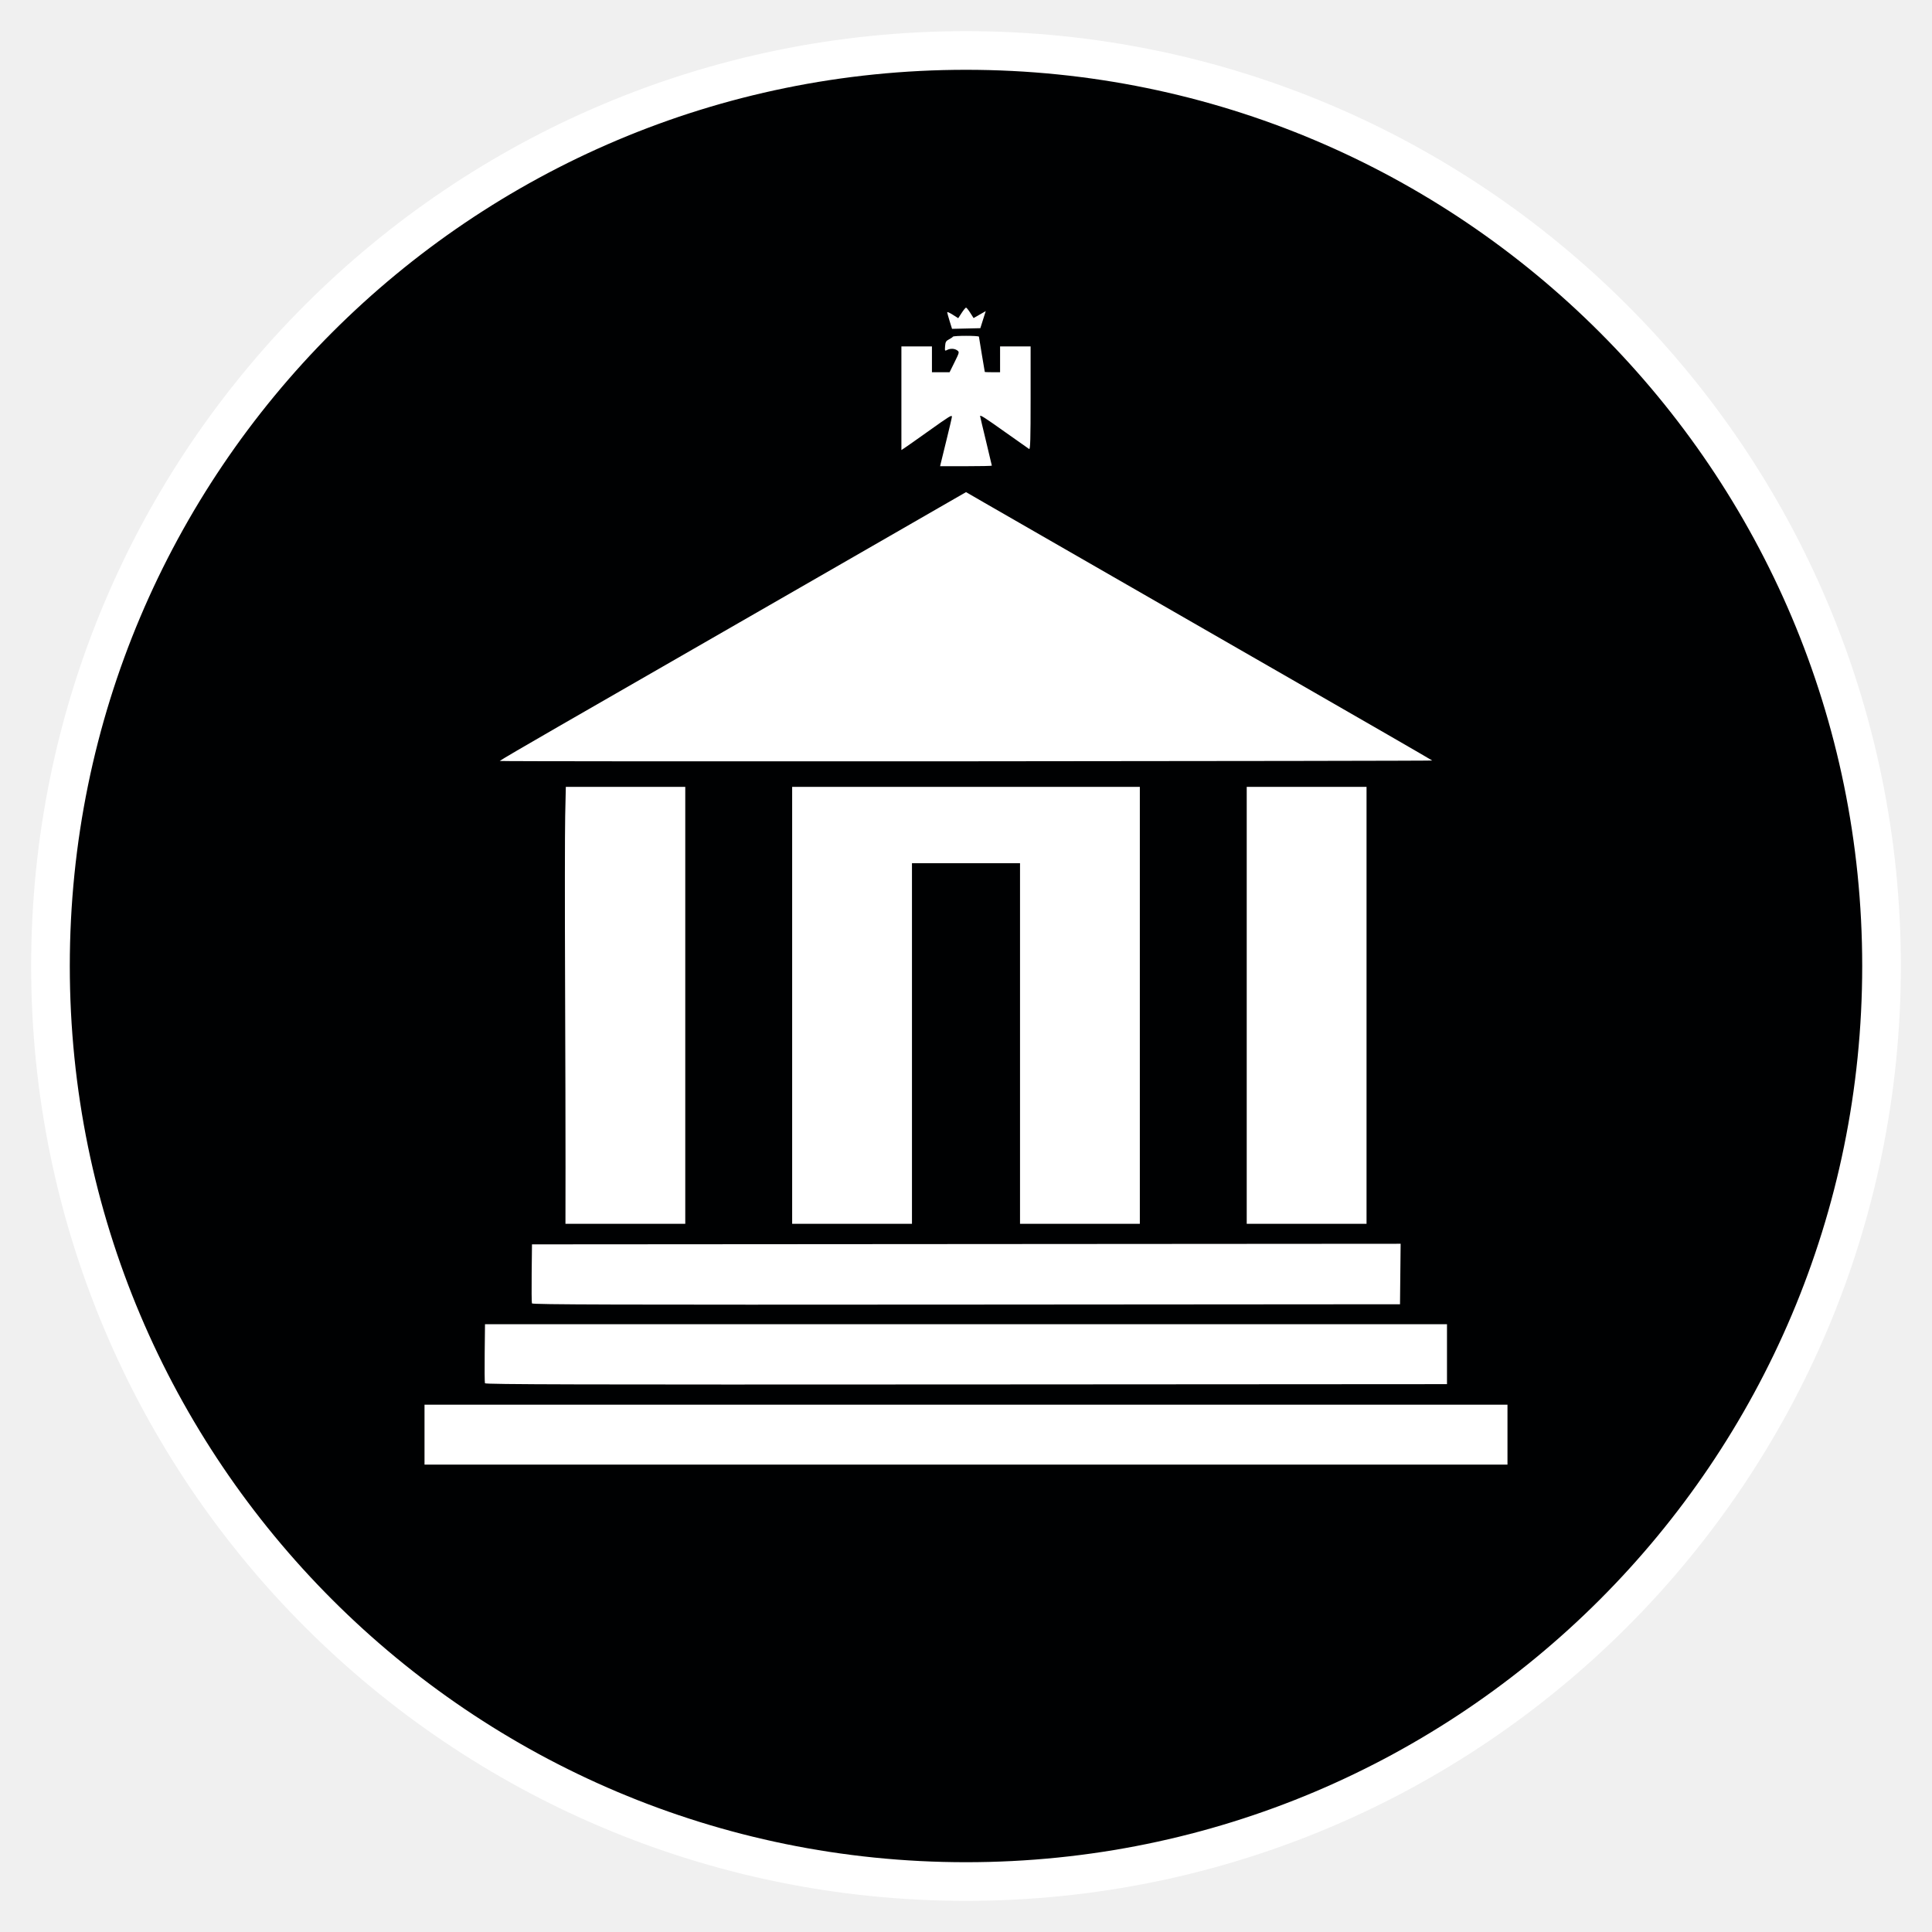
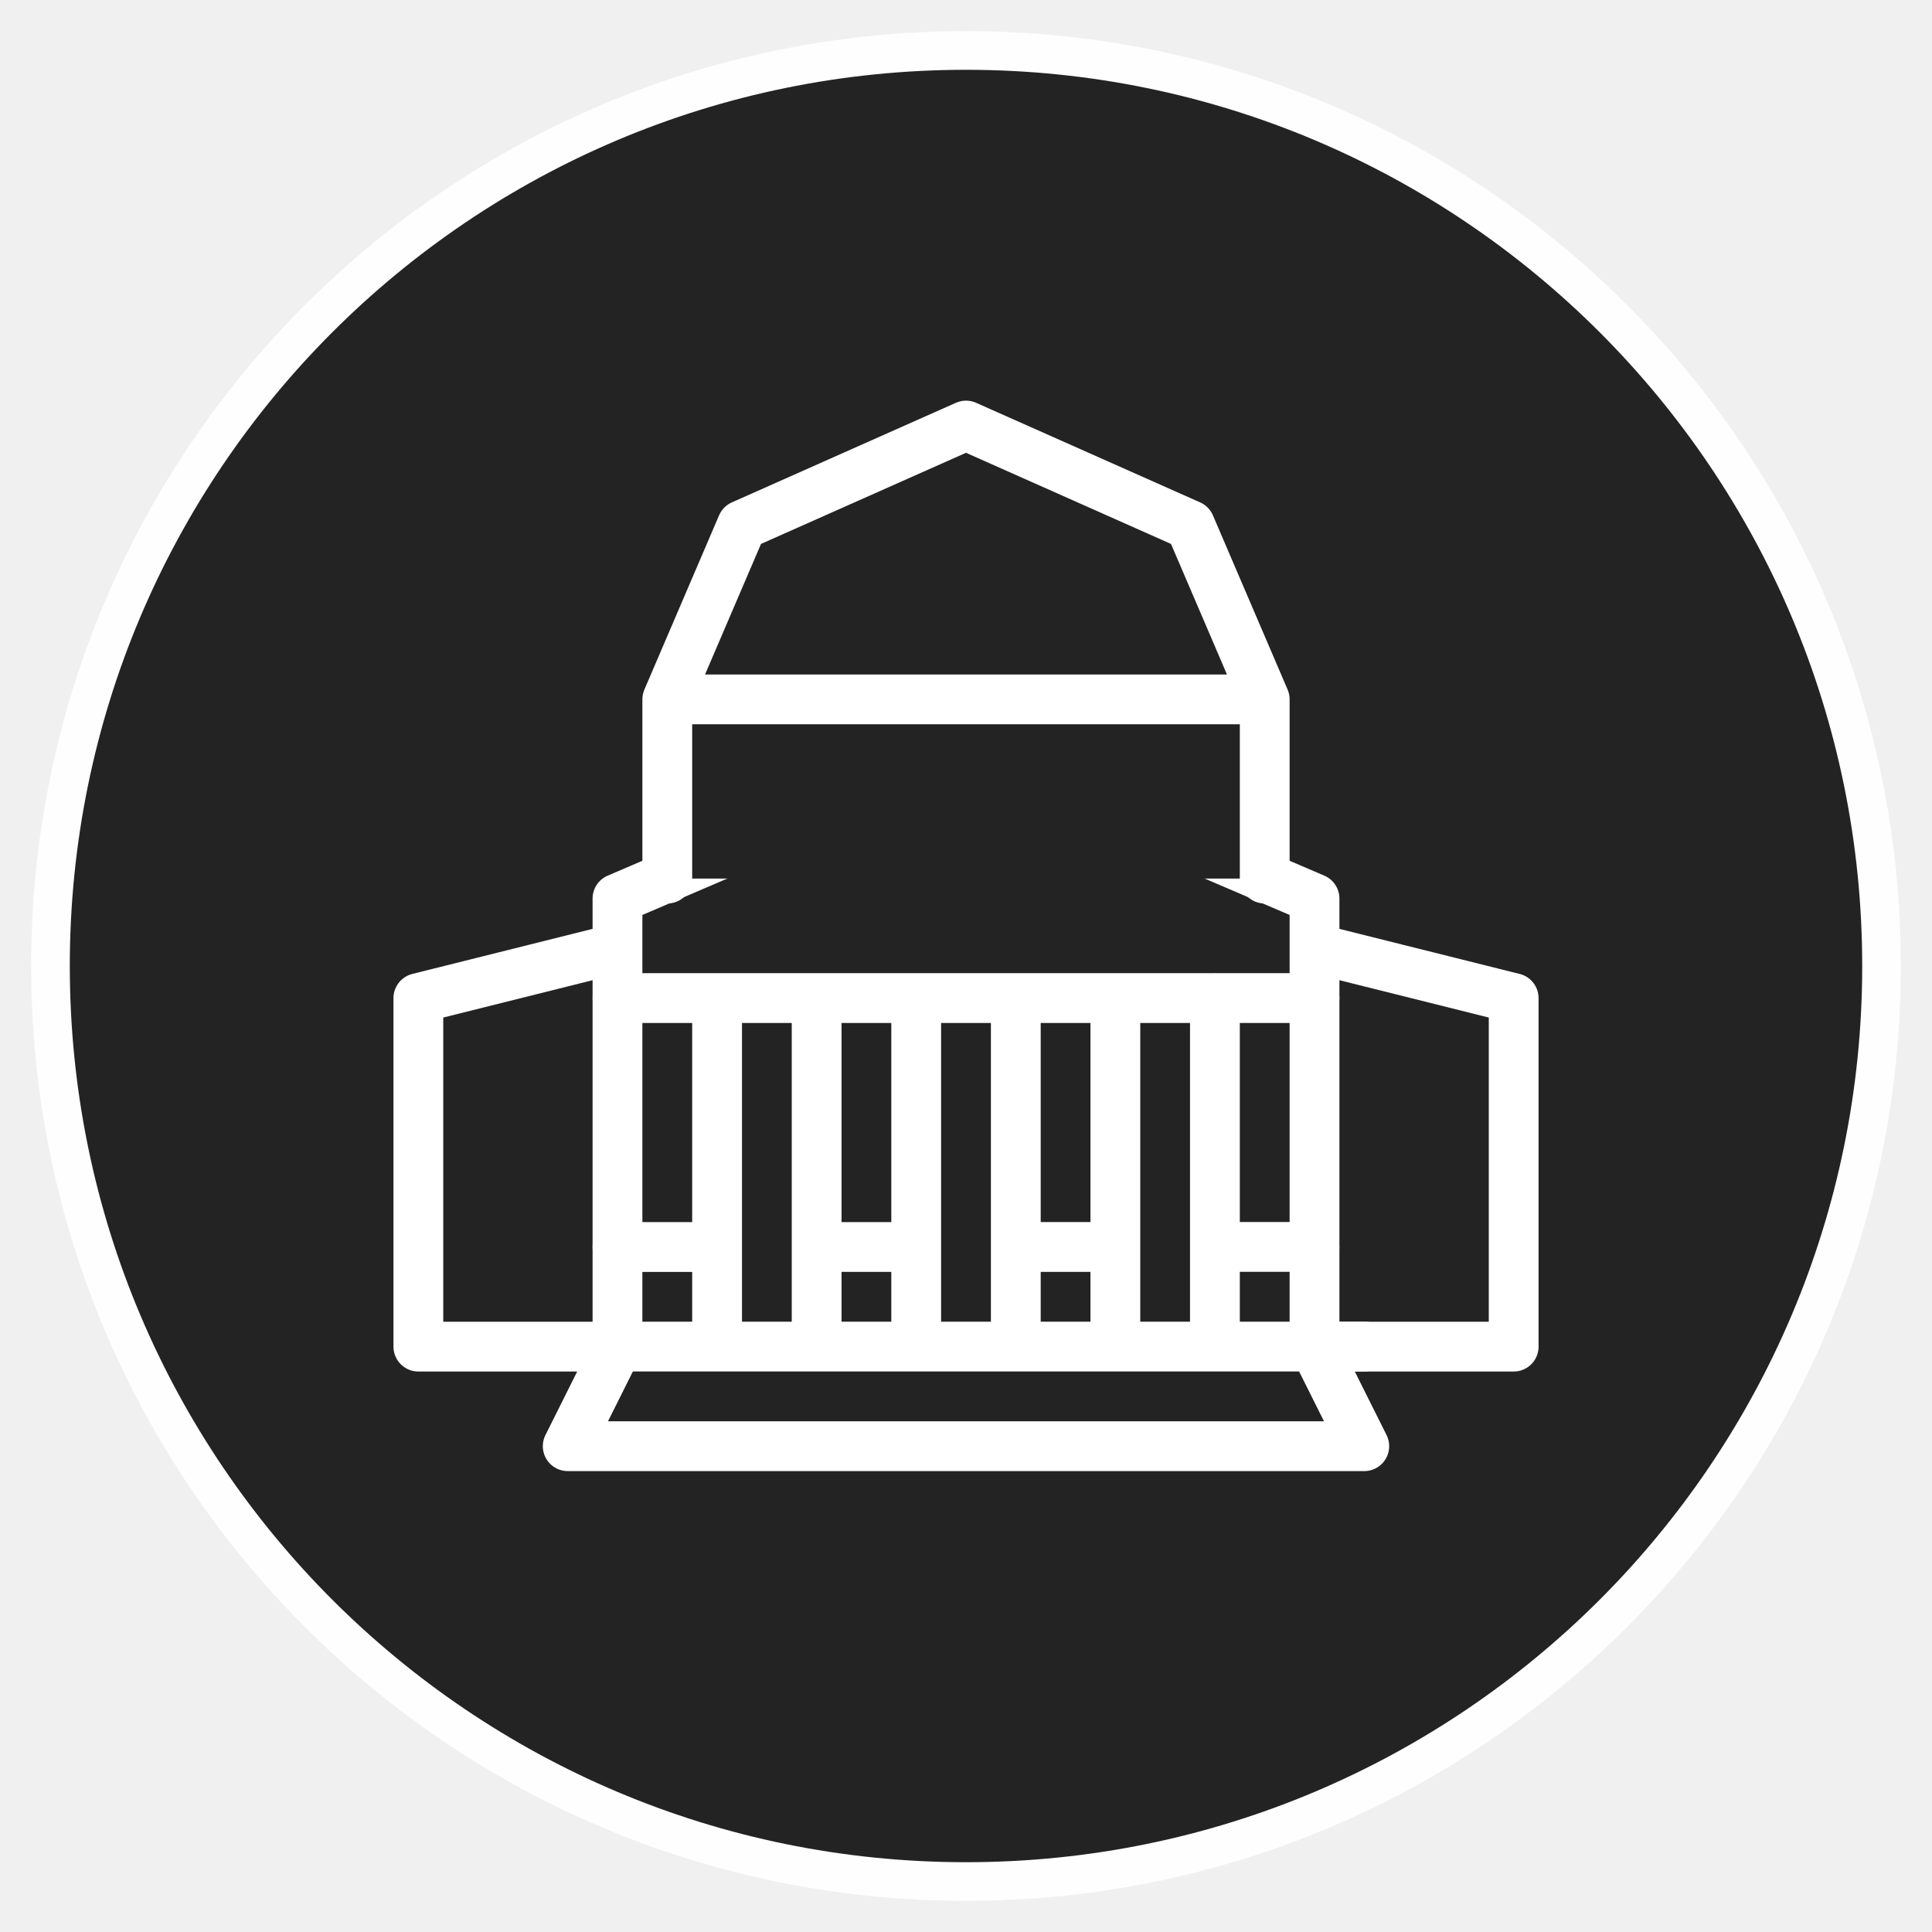
<svg xmlns="http://www.w3.org/2000/svg" width="1000" height="1000" viewBox="0 0 264.583 264.583" version="1.1" id="svg5" xml:space="preserve">
  <defs id="defs2">
    <filter id="mask-powermask-path-effect1955_inverse" style="color-interpolation-filters:sRGB" height="100" width="100" x="-50" y="-50">
      <feColorMatrix id="mask-powermask-path-effect1955_primitive1" values="1" type="saturate" result="fbSourceGraphic" />
      <feColorMatrix id="mask-powermask-path-effect1955_primitive2" values="-1 0 0 0 1 0 -1 0 0 1 0 0 -1 0 1 0 0 0 1 0 " in="fbSourceGraphic" />
    </filter>
    <filter id="mask-powermask-path-effect1983_inverse" style="color-interpolation-filters:sRGB" height="100" width="100" x="-50" y="-50">
      <feColorMatrix id="mask-powermask-path-effect1983_primitive1" values="1" type="saturate" result="fbSourceGraphic" />
      <feColorMatrix id="mask-powermask-path-effect1983_primitive2" values="-1 0 0 0 1 0 -1 0 0 1 0 0 -1 0 1 0 0 0 1 0 " in="fbSourceGraphic" />
    </filter>
    <clipPath clipPathUnits="userSpaceOnUse" id="clipPath2020">
      <path id="path2022" style="fill:#000000;fill-opacity:1;stroke-width:0.247" d="M 4.553,4.213 V 102.91 c 0.296,0.305 0.58,0.645 0.85,1.018 -7.672e-4,-1.917 -0.013,-5.15 0.002,-5.166 0.135,-0.151 4.673,4.291 8.12,7.947 6.367,6.755 12.843,14.537 21.564,25.916 9.783,12.763 19.924,21.732 34.555,30.562 7.984,4.818 11.854,8.276 26.715,23.869 6.268,6.577 7.742,8.341 15.028,17.978 5.408,7.153 7.609,9.89 10.665,13.261 0.846,0.933 2.26,2.63 3.142,3.769 0.882,1.14 2.936,3.411 4.564,5.047 4.743,4.766 9.177,8.223 18.503,14.427 8.766,5.832 13.518,9.703 20.747,16.904 3.918,3.903 11.799,12.674 11.588,12.897 -0.001,0.003 -0.198,0.011 -0.207,0.012 1.326,0.068 2.65,0.17 3.974,0.273 3.244,0.2 6.48,0.492 9.714,0.805 3.001,0.35 6,0.701 9.013,0.932 2.438,0.246 4.88,0.435 7.328,0.54 0.467,-0.004 0.934,0.007 1.401,-0.012 3.294,-0.138 6.587,-0.598 9.856,-0.982 4.211,-0.494 6.183,-0.74 10.4,-1.255 4.172,-0.528 8.34,-1.09 12.508,-1.65 2.665,-0.358 4.9,-0.146 6.679,0.448 v -20.031 -32.327 l -4.486,-5.358 c -10.243,-12.233 -19.051,-21.813 -27.666,-30.09 -4.955,-4.761 -6.757,-6.116 -18.177,-13.672 -10.898,-7.211 -13.061,-9.009 -20.866,-17.355 -5.692,-6.086 -8.395,-9.377 -16.51,-20.102 -5.693,-7.524 -9.051,-11.725 -12.192,-15.253 -2.65,-2.977 -13.93,-14.3 -16.056,-16.118 -2.709,-2.317 -7.038,-5.418 -13.504,-9.673 C 108.506,81.719 105.093,78.927 97.826,70.852 90.074,62.238 85.215,56.396 79.439,48.744 67.057,32.342 53.274,18.426 39.401,8.317 37.671,7.056 35.614,5.617 34.831,5.119 L 33.408,4.213 H 18.98 Z m 59.629,0 3.307,3.392 C 75.252,15.568 81.544,23.149 94.523,40.179 101.515,49.353 103.545,51.834 107.002,55.43 c 4.788,4.981 10.309,9.446 16.607,13.43 12.579,7.959 20.154,14.03 29.585,23.71 7.299,7.491 8.771,9.235 19.568,23.177 6.516,8.414 11.056,13.897 15.655,18.907 6.781,7.386 11.495,11.224 23.364,19.019 11.374,7.471 11.513,7.583 20.875,16.933 7.665,7.656 13.193,13.599 17.035,18.316 0.795,0.976 1.473,1.781 1.507,1.789 0.034,0.007 0.062,-7.75 0.062,-17.24 v -17.253 l -3.384,-3.497 c -6.679,-6.901 -12.276,-11.499 -21.966,-18.046 -9.765,-6.597 -14.592,-10.334 -21.084,-16.321 -4.853,-4.475 -8.594,-8.697 -13.146,-14.834 C 184.248,93.499 178.261,86.599 168.756,77.101 157.533,65.884 148.117,57.817 136.443,49.416 122.304,39.241 113.701,31.346 106.915,22.317 103.576,17.876 99.263,10.257 97.538,5.755 L 96.947,4.213 H 80.565 Z m 187.079,0 -19.675,0.06 -19.675,0.06 19.552,0.065 19.552,0.065 V 27.529 c 0,12.686 0.056,23.066 0.123,23.066 0.068,0 0.123,-10.436 0.123,-23.191 z M 211.941,15.447 c -0.064,0.044 -0.169,0.058 -0.19,0.132 -0.023,0.08 -0.041,0.162 -0.059,0.244 0.081,-0.128 0.161,-0.256 0.249,-0.375 z M 5.508,44.427 c 0.41,0 5.099,2.178 7.176,3.333 7.839,4.36 14.508,9.491 22.429,17.259 7.922,7.768 14.337,15.289 24.945,29.243 2.218,2.917 5.055,6.581 6.304,8.141 7.248,9.055 17.389,18.333 26.02,23.804 11.565,7.332 16.507,11.231 25.78,20.339 11.549,11.345 14.77,15.093 24.92,29.005 5.133,7.035 8.095,10.544 13.935,16.504 8.449,8.624 15.224,13.963 24.775,19.524 4.637,2.7 10.623,7.638 16.979,14.006 5.23,5.241 12.632,13.094 14.831,15.734 2.073,2.488 8.693,9.568 15.323,16.385 2.243,2.307 4.08,4.261 4.08,4.343 7.9e-4,0.082 -1.192,0.708 -2.651,1.392 -3.413,1.599 -8.672,3.268 -14.121,4.481 -6.159,1.371 -5.897,1.348 -6.922,0.587 -0.481,-0.358 -1.369,-1.324 -1.974,-2.148 -7.418,-10.113 -14.363,-18.01 -24.467,-27.821 -8.16,-7.923 -10.083,-9.463 -18.666,-14.941 -7.481,-4.775 -10.332,-6.804 -13.365,-9.508 -1.402,-1.25 -3.332,-2.947 -4.29,-3.77 -2.515,-2.162 -8.289,-7.991 -11.271,-11.376 -3.708,-4.21 -7.753,-9.299 -14.084,-17.719 -3.06,-4.071 -6.491,-8.511 -7.623,-9.868 -2.916,-3.495 -11.751,-12.402 -17.953,-18.098 -4.921,-4.52 -5.626,-5.07 -10.501,-8.19 C 70.981,136.023 67.017,132.894 57.508,123.279 48.876,114.551 46.742,111.999 36.744,98.456 30.573,90.096 27.747,86.529 24.497,83 20.846,79.034 15.926,74.643 12.759,72.522 9.532,70.36 6.432,67.955 5.848,67.16 L 5.293,66.404 V 55.415 c 0,-6.077 0.096,-10.989 0.215,-10.989 z M 186.03,50.727 c -0.102,0.091 -0.202,0.184 -0.301,0.277 0.05,0.006 0.102,0.013 0.152,0.018 0.04,-0.082 0.08,-0.164 0.123,-0.244 0.009,-0.017 0.018,-0.034 0.026,-0.051 z m -2.496,14.331 c -0.031,-0.014 -0.01,0.038 0.017,0.137 0.032,0.037 0.08,0.067 0.097,0.112 0.062,0.005 0.121,0.01 0.179,0.015 -0.002,-0.002 -0.004,-0.004 -0.006,-0.006 -0.175,-0.164 -0.257,-0.244 -0.287,-0.258 z" mask="none" />
    </clipPath>
  </defs>
  <g id="layer1">
-     <circle style="fill:#000102;stroke:#ffffff;stroke-width:5.292;fill-opacity:1;stroke-opacity:1;stroke-dasharray:none;paint-order:normal" id="path236-3" mask="none" r="125.379" cy="132.292" cx="132.292" />
-     <path style="fill:#ffffff;fill-opacity:1;stroke-width:0.161" d="m 58.136,196.472 v -4.102 h 74.155 74.155 v 4.102 4.102 H 132.292 58.136 Z m 8.276,-7.04 c -0.043,-0.112 -0.059,-1.976 -0.035,-4.142 l 0.043,-3.938 h 65.871 65.871 v 4.102 4.102 l -65.836,0.041 c -53.105,0.033 -65.851,0.002 -65.914,-0.164 z m 6.436,-10.935 c -0.044,-0.114 -0.06,-1.98 -0.037,-4.146 l 0.043,-3.938 59.48,-0.041 59.48,-0.041 -0.043,4.142 -0.043,4.142 -59.4,0.044 c -48.432,0.036 -59.415,0.005 -59.48,-0.164 z m 4.599,-18.419 c 0.004,-4.136 -0.023,-15.808 -0.062,-25.938 -0.039,-10.13 -0.031,-20.21 0.016,-22.399 l 0.087,-3.981 h 8.179 8.179 v 29.92 29.92 h -8.204 -8.204 l 0.008,-7.52 z m 31.037,-22.399 v -29.92 h 23.807 23.807 v 29.92 29.92 h -8.204 -8.204 v -24.692 -24.692 h -7.399 -7.399 v 24.692 24.692 h -8.204 -8.204 z m 62.252,0 v -29.92 h 8.204 8.204 v 29.92 29.92 h -8.204 -8.204 z M 68.431,104.214 c 0,-0.048 3.637,-2.178 8.083,-4.734 4.446,-2.556 10.87,-6.25 14.276,-8.209 3.406,-1.958 8.147,-4.685 10.536,-6.06 2.389,-1.375 7.275,-4.184 10.858,-6.244 3.583,-2.059 7.926,-4.558 9.651,-5.552 1.725,-0.994 4.784,-2.755 6.798,-3.913 l 3.661,-2.106 2.451,1.416 c 1.348,0.779 4.949,2.85 8.001,4.602 8.944,5.135 18.969,10.899 26.863,15.444 1.194,0.688 4.126,2.373 6.515,3.744 10.239,5.879 19.937,11.476 20.013,11.55 0.037,0.036 -28.683,0.083 -63.82,0.106 -35.138,0.022 -63.887,0.002 -63.887,-0.046 z M 128.848,63.403 c 0.056,-0.243 0.419,-1.724 0.807,-3.291 0.388,-1.567 0.706,-2.932 0.706,-3.033 0,-0.296 -0.265,-0.133 -3.225,1.975 -1.544,1.1 -3.006,2.129 -3.249,2.288 l -0.442,0.289 v -7.096 -7.096 h 2.091 2.091 v 1.769 1.769 h 1.208 1.208 l 0.682,-1.379 c 0.663,-1.341 0.674,-1.386 0.37,-1.609 -0.37,-0.272 -0.952,-0.296 -1.397,-0.058 -0.3,0.161 -0.318,0.127 -0.271,-0.518 0.042,-0.58 0.126,-0.728 0.533,-0.936 0.265,-0.136 0.507,-0.301 0.536,-0.367 0.07,-0.158 3.565,-0.158 3.567,0 6e-4,0.066 0.181,1.17 0.401,2.453 0.219,1.283 0.4,2.351 0.401,2.373 6.1e-4,0.022 0.472,0.04 1.047,0.04 h 1.046 v -1.769 -1.769 h 2.091 2.091 v 7.087 c 0,5.627 -0.041,7.062 -0.201,6.966 -0.111,-0.067 -1.558,-1.086 -3.216,-2.266 -2.88,-2.049 -3.5,-2.446 -3.5,-2.238 0,0.051 0.362,1.581 0.804,3.4 0.442,1.819 0.804,3.341 0.804,3.383 0,0.042 -1.594,0.075 -3.542,0.075 h -3.542 z m 1.199,-19.436 c -0.181,-0.587 -0.33,-1.131 -0.33,-1.208 0,-0.077 0.34,0.075 0.755,0.338 l 0.755,0.479 0.471,-0.724 c 0.259,-0.398 0.528,-0.724 0.598,-0.724 0.07,0 0.331,0.322 0.58,0.715 l 0.453,0.715 0.833,-0.476 0.833,-0.476 -0.37,1.169 -0.37,1.169 -1.938,0.045 -1.938,0.045 z" id="path5122" />
+     <circle style="display:inline;fill:#232323;fill-opacity:1;stroke:#fffefe;stroke-width:5.292;stroke-dasharray:none;stroke-opacity:1;paint-order:normal" id="path236-3" mask="none" r="125.379" cy="132.292" cx="132.292" />
+     <g fill="none" stroke="currentColor" stroke-linecap="round" stroke-linejoin="round" stroke-miterlimit="10" id="g1210" transform="matrix(5.240642,0,0,5.240642,72.02429,62.85315)" style="fill:#232323;fill-opacity:1;stroke:#ffffff;stroke-opacity:1">
+       <g id="g1432" transform="matrix(0.9762485,0,0,0.9762485,0.2731421,-0.4727462)">
+         <path d="m 20.829,13.583 5.331,1.333 v 9.329 h -5.331 m -18.657,0 H -3.159 v -9.329 l 5.331,-1.333" id="path1204" style="fill:#232323;fill-opacity:1;stroke:#ffffff;stroke-width:1.333;stroke-opacity:1" />
+         <path d="M 22.161,26.91 H 0.839 L 2.171,24.244 V 12.251 L 11.5,8.253 20.829,12.251 v 11.994 z" id="path1206" style="fill:#232323;fill-opacity:1;stroke:#ffffff;stroke-width:1.333;stroke-opacity:1" />
+         <path d="M 3.504,11.717 V 6.92 H 19.496 V 11.717 M 3.504,6.92 5.503,2.256 11.5,-0.41 17.497,2.256 19.496,6.92 M 4.837,24.244 v -9.329 m -2.665,0 H 20.829 M 2.171,24.244 H 22.161 M 2.171,21.579 h 2.665 m 5.331,2.665 v -9.329 m -2.665,9.329 v -9.329 m 0,6.663 h 2.665 m 5.331,2.665 v -9.329 m -2.665,9.329 v -9.329 m 0,6.663 h 2.665 m 2.665,2.665 v -9.329 m 0,6.663 h 2.665" id="path1208" style="fill:#232323;fill-opacity:1;stroke:#ffffff;stroke-width:1.333;stroke-opacity:1" />
+       </g>
+     </g>
  </g>
</svg>
